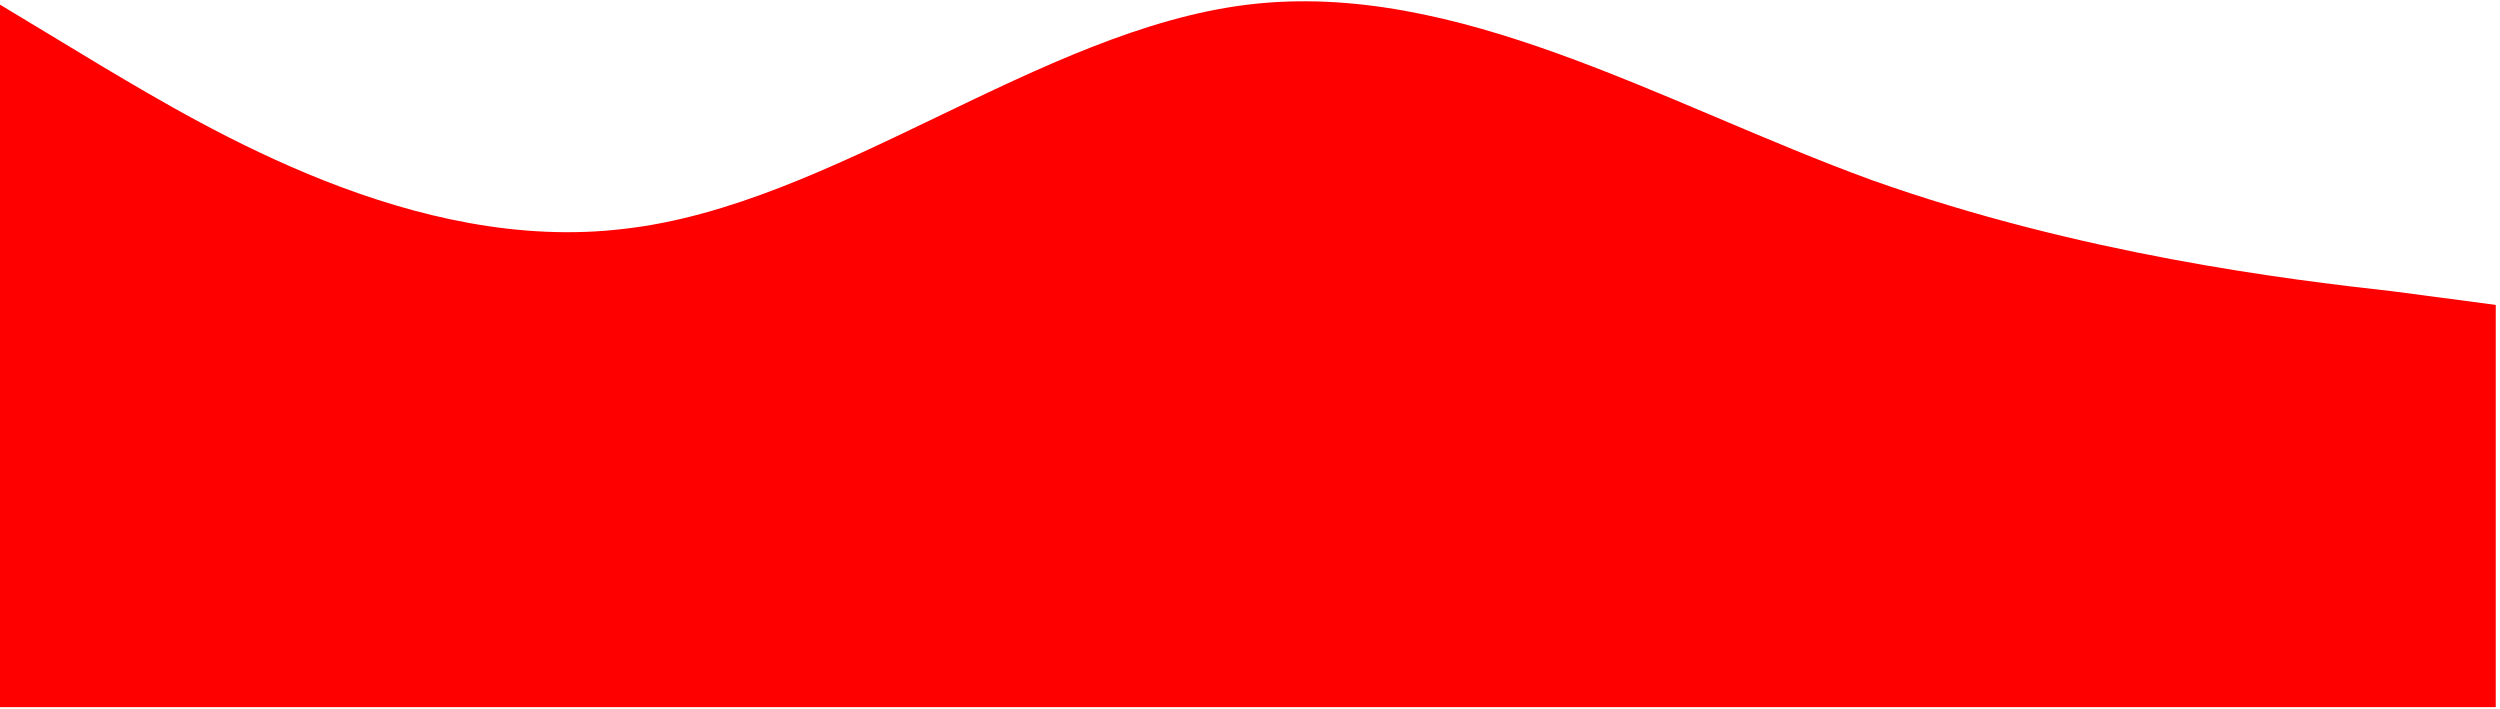
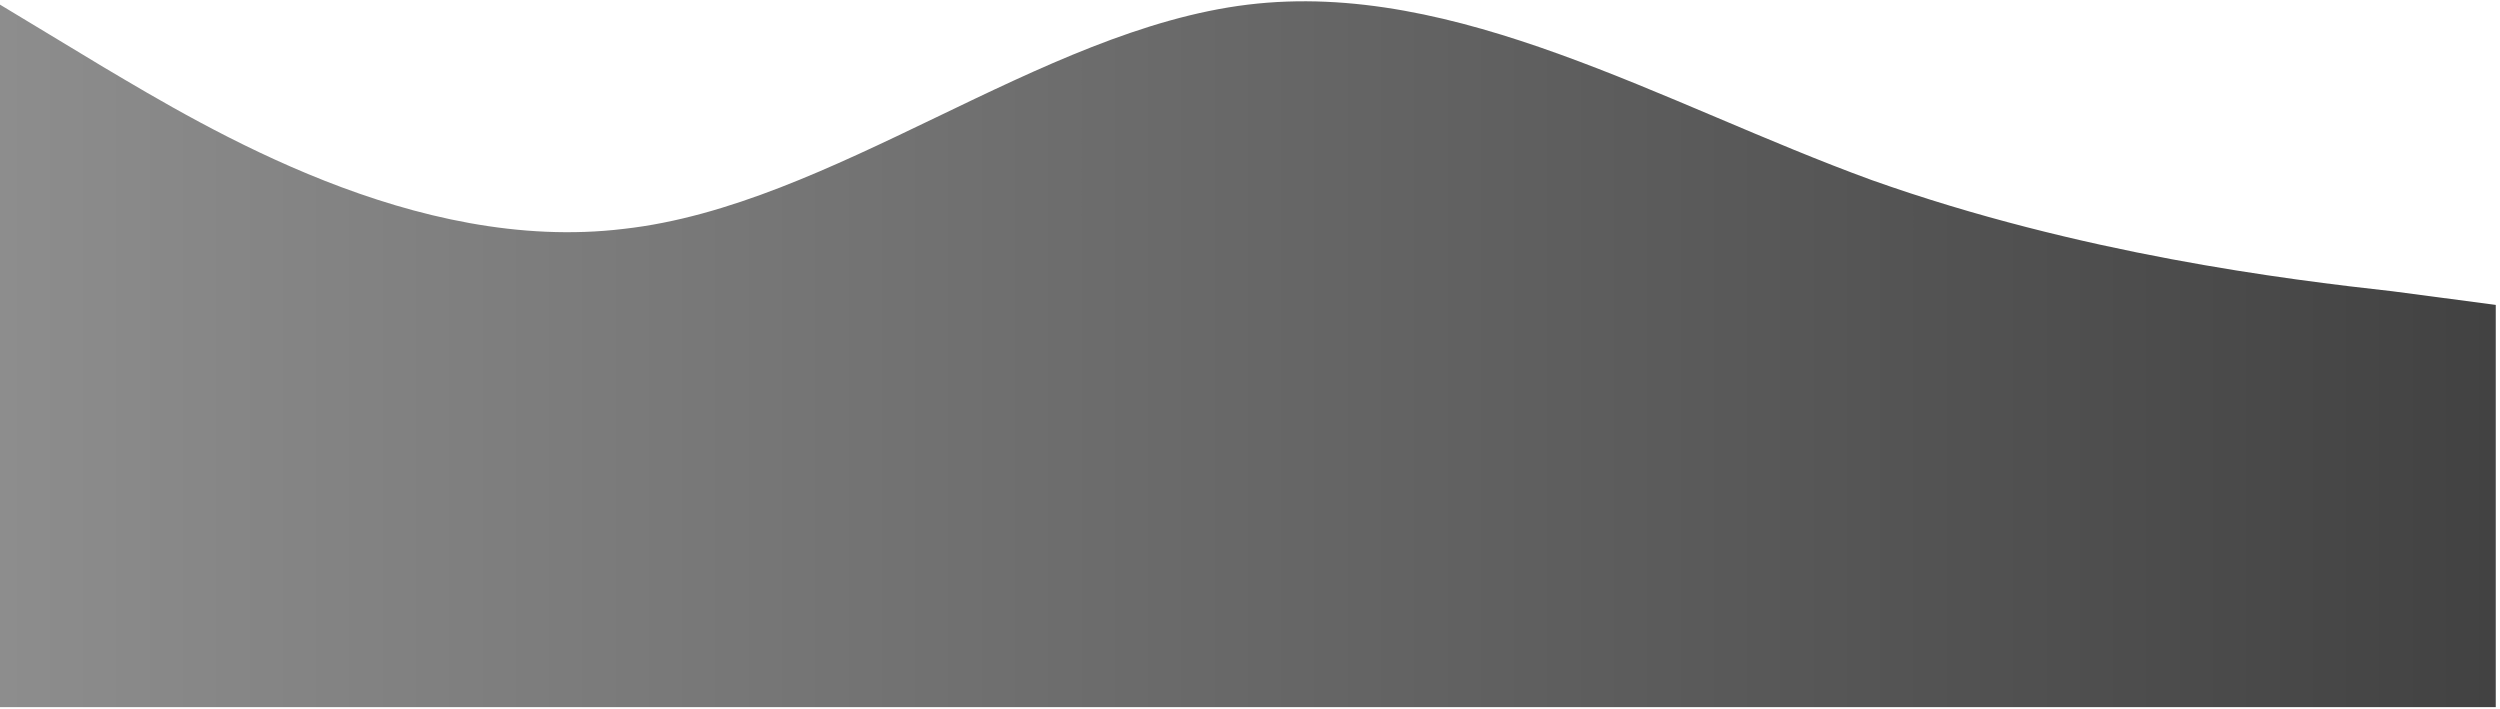
<svg xmlns="http://www.w3.org/2000/svg" width="529" height="150" viewBox="0 0 529 150" fill="none">
-   <path fill-rule="evenodd" clip-rule="evenodd" d="M0 0.98L21.867 14.183C44.146 27.386 87.88 53.791 132.026 48.427C176.172 43.476 219.906 6.344 264.052 0.98C308.198 -4.383 351.932 22.022 396.078 38.113C440.224 53.791 483.958 59.154 506.237 61.63L528.104 64.518V149.628H506.237C483.958 149.628 440.224 149.628 396.078 149.628C351.932 149.628 308.198 149.628 264.052 149.628C219.906 149.628 176.172 149.628 132.026 149.628C87.88 149.628 44.146 149.628 21.867 149.628H0V0.98Z" fill="#FF0000" />
+   <path fill-rule="evenodd" clip-rule="evenodd" d="M0 0.98L21.867 14.183C44.146 27.386 87.88 53.791 132.026 48.427C176.172 43.476 219.906 6.344 264.052 0.98C308.198 -4.383 351.932 22.022 396.078 38.113C440.224 53.791 483.958 59.154 506.237 61.63L528.104 64.518V149.628H506.237C483.958 149.628 440.224 149.628 396.078 149.628C351.932 149.628 308.198 149.628 264.052 149.628C219.906 149.628 176.172 149.628 132.026 149.628C87.88 149.628 44.146 149.628 21.867 149.628H0V0.98Z" fill="url(#paint0_linear)" />
+   <defs>
+     <linearGradient id="paint0_linear" x1="0" y1="149.628" x2="528.104" y2="149.628" gradientUnits="userSpaceOnUse">
+       <stop stop-color="#8D8D8D" />
+       <stop offset="1" stop-color="#424242" />
+     </linearGradient>
+   </defs>
</svg>
